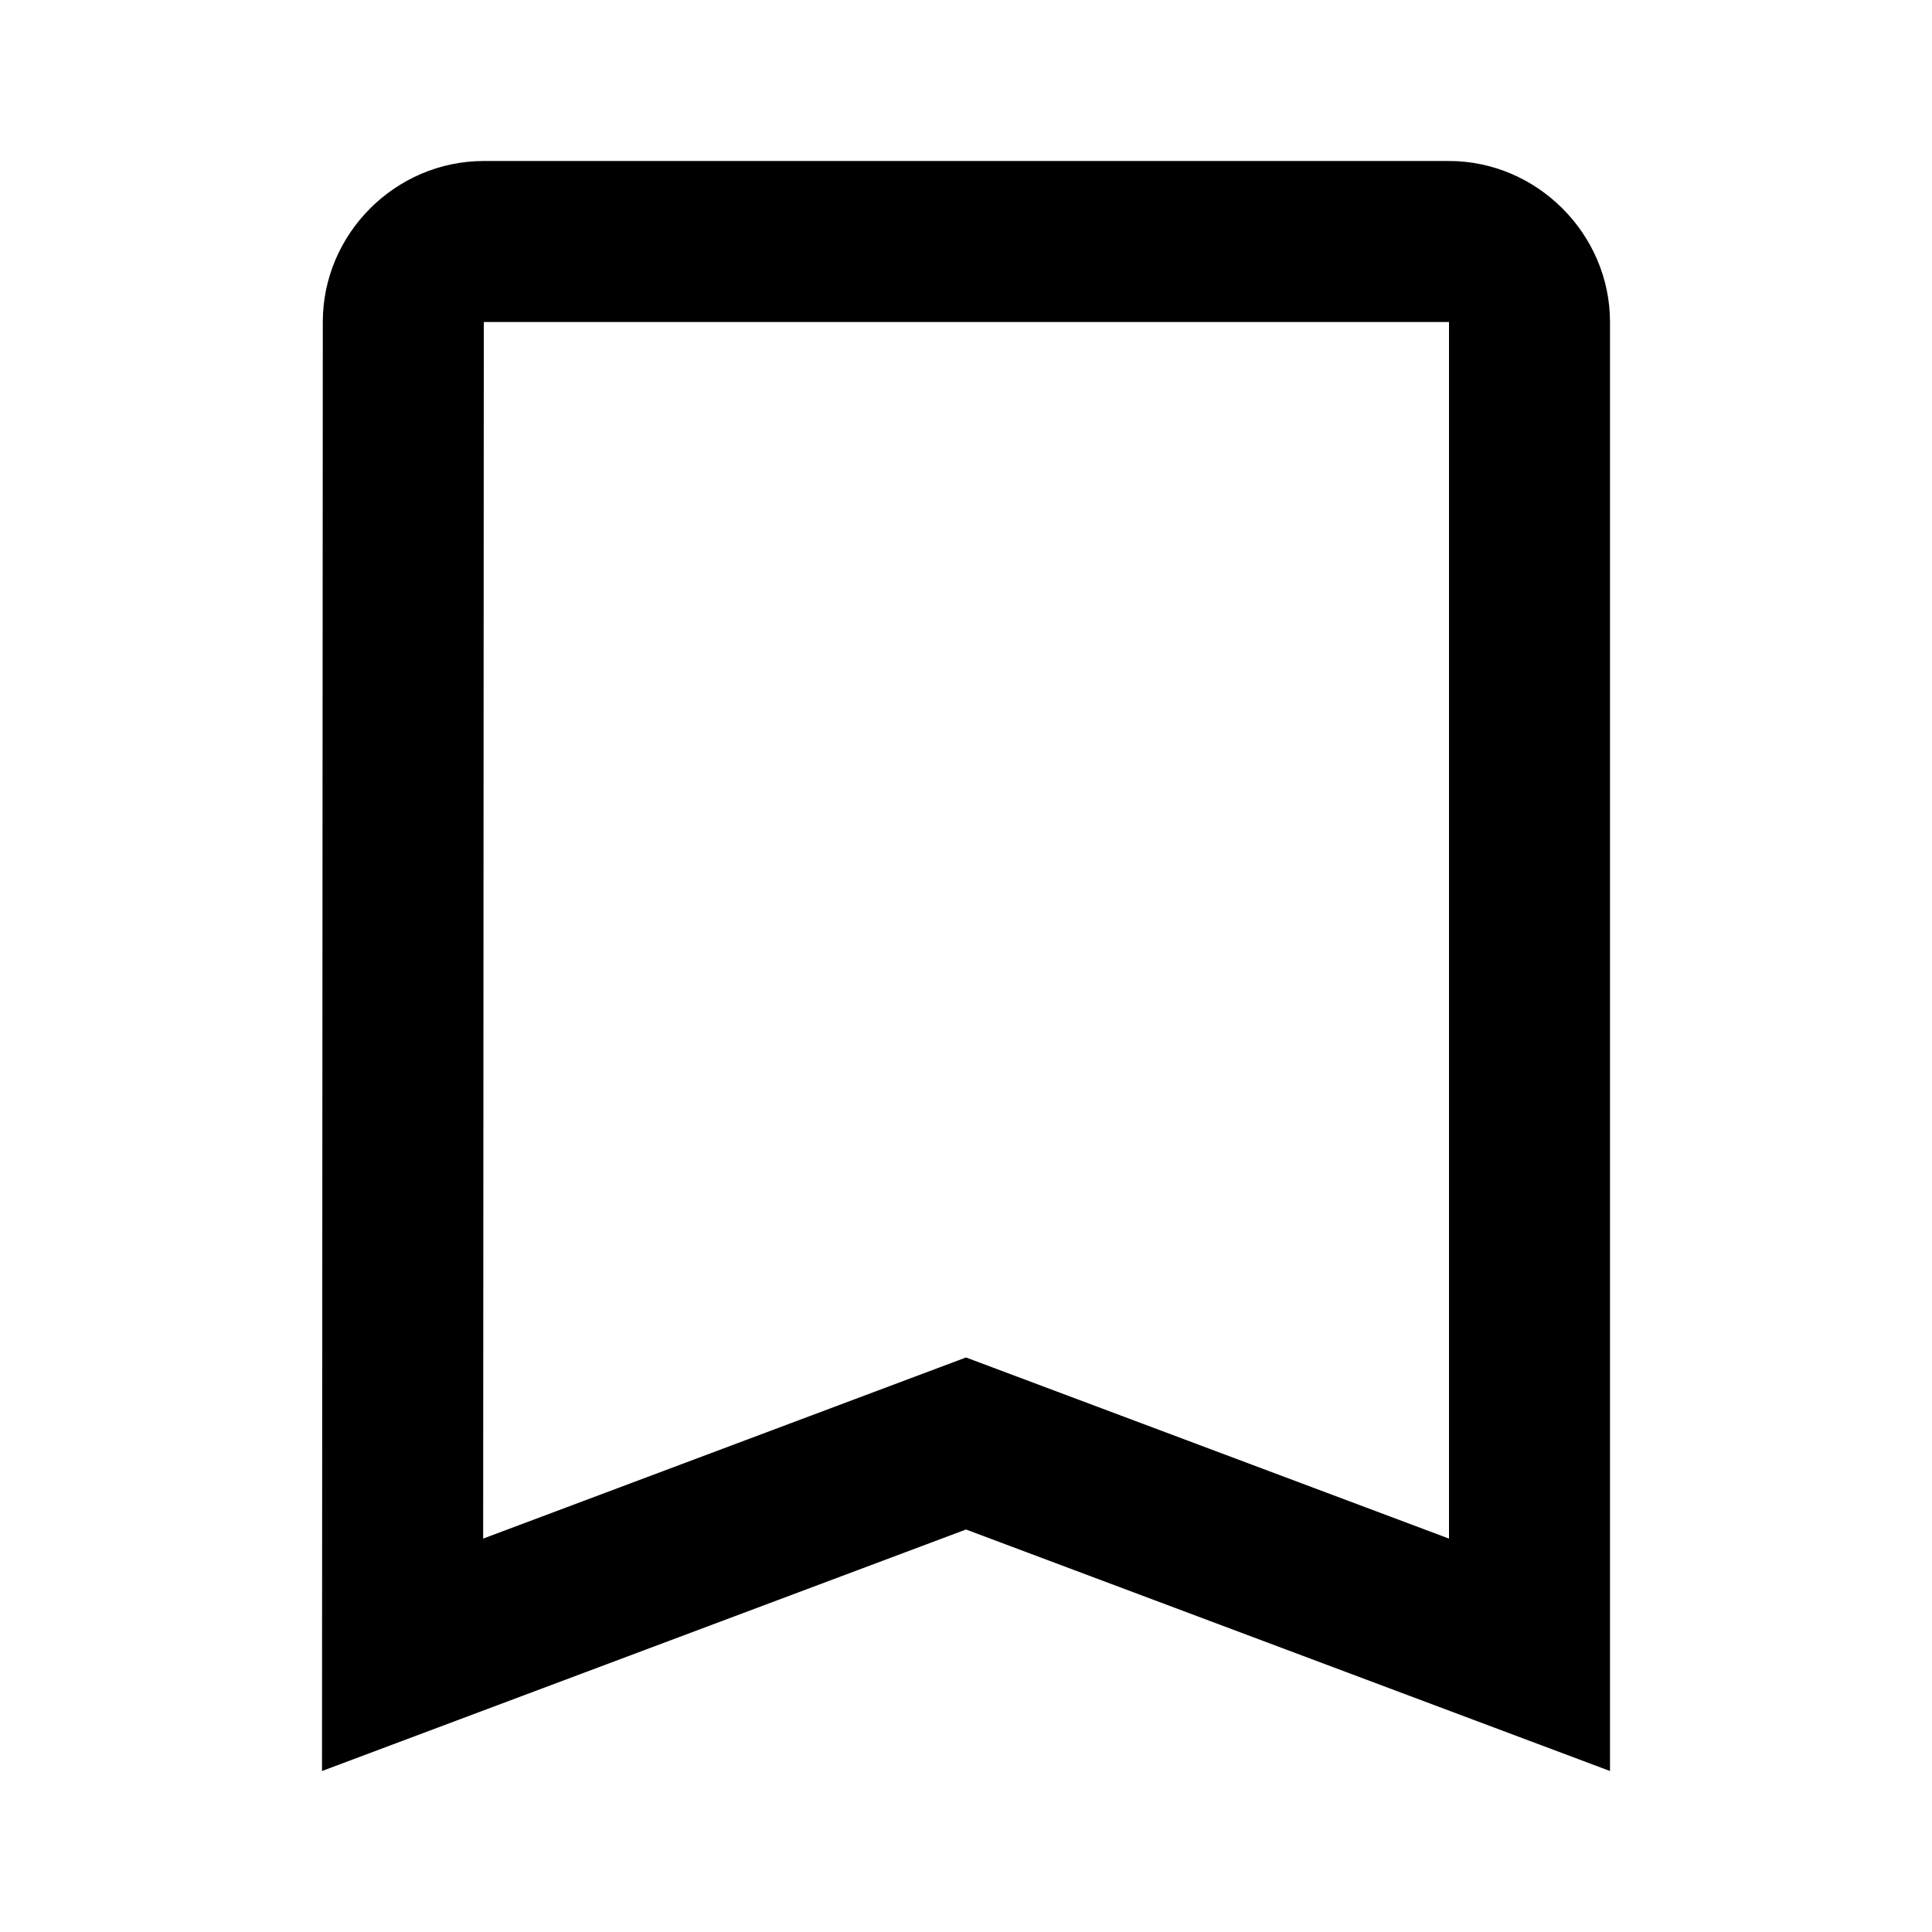
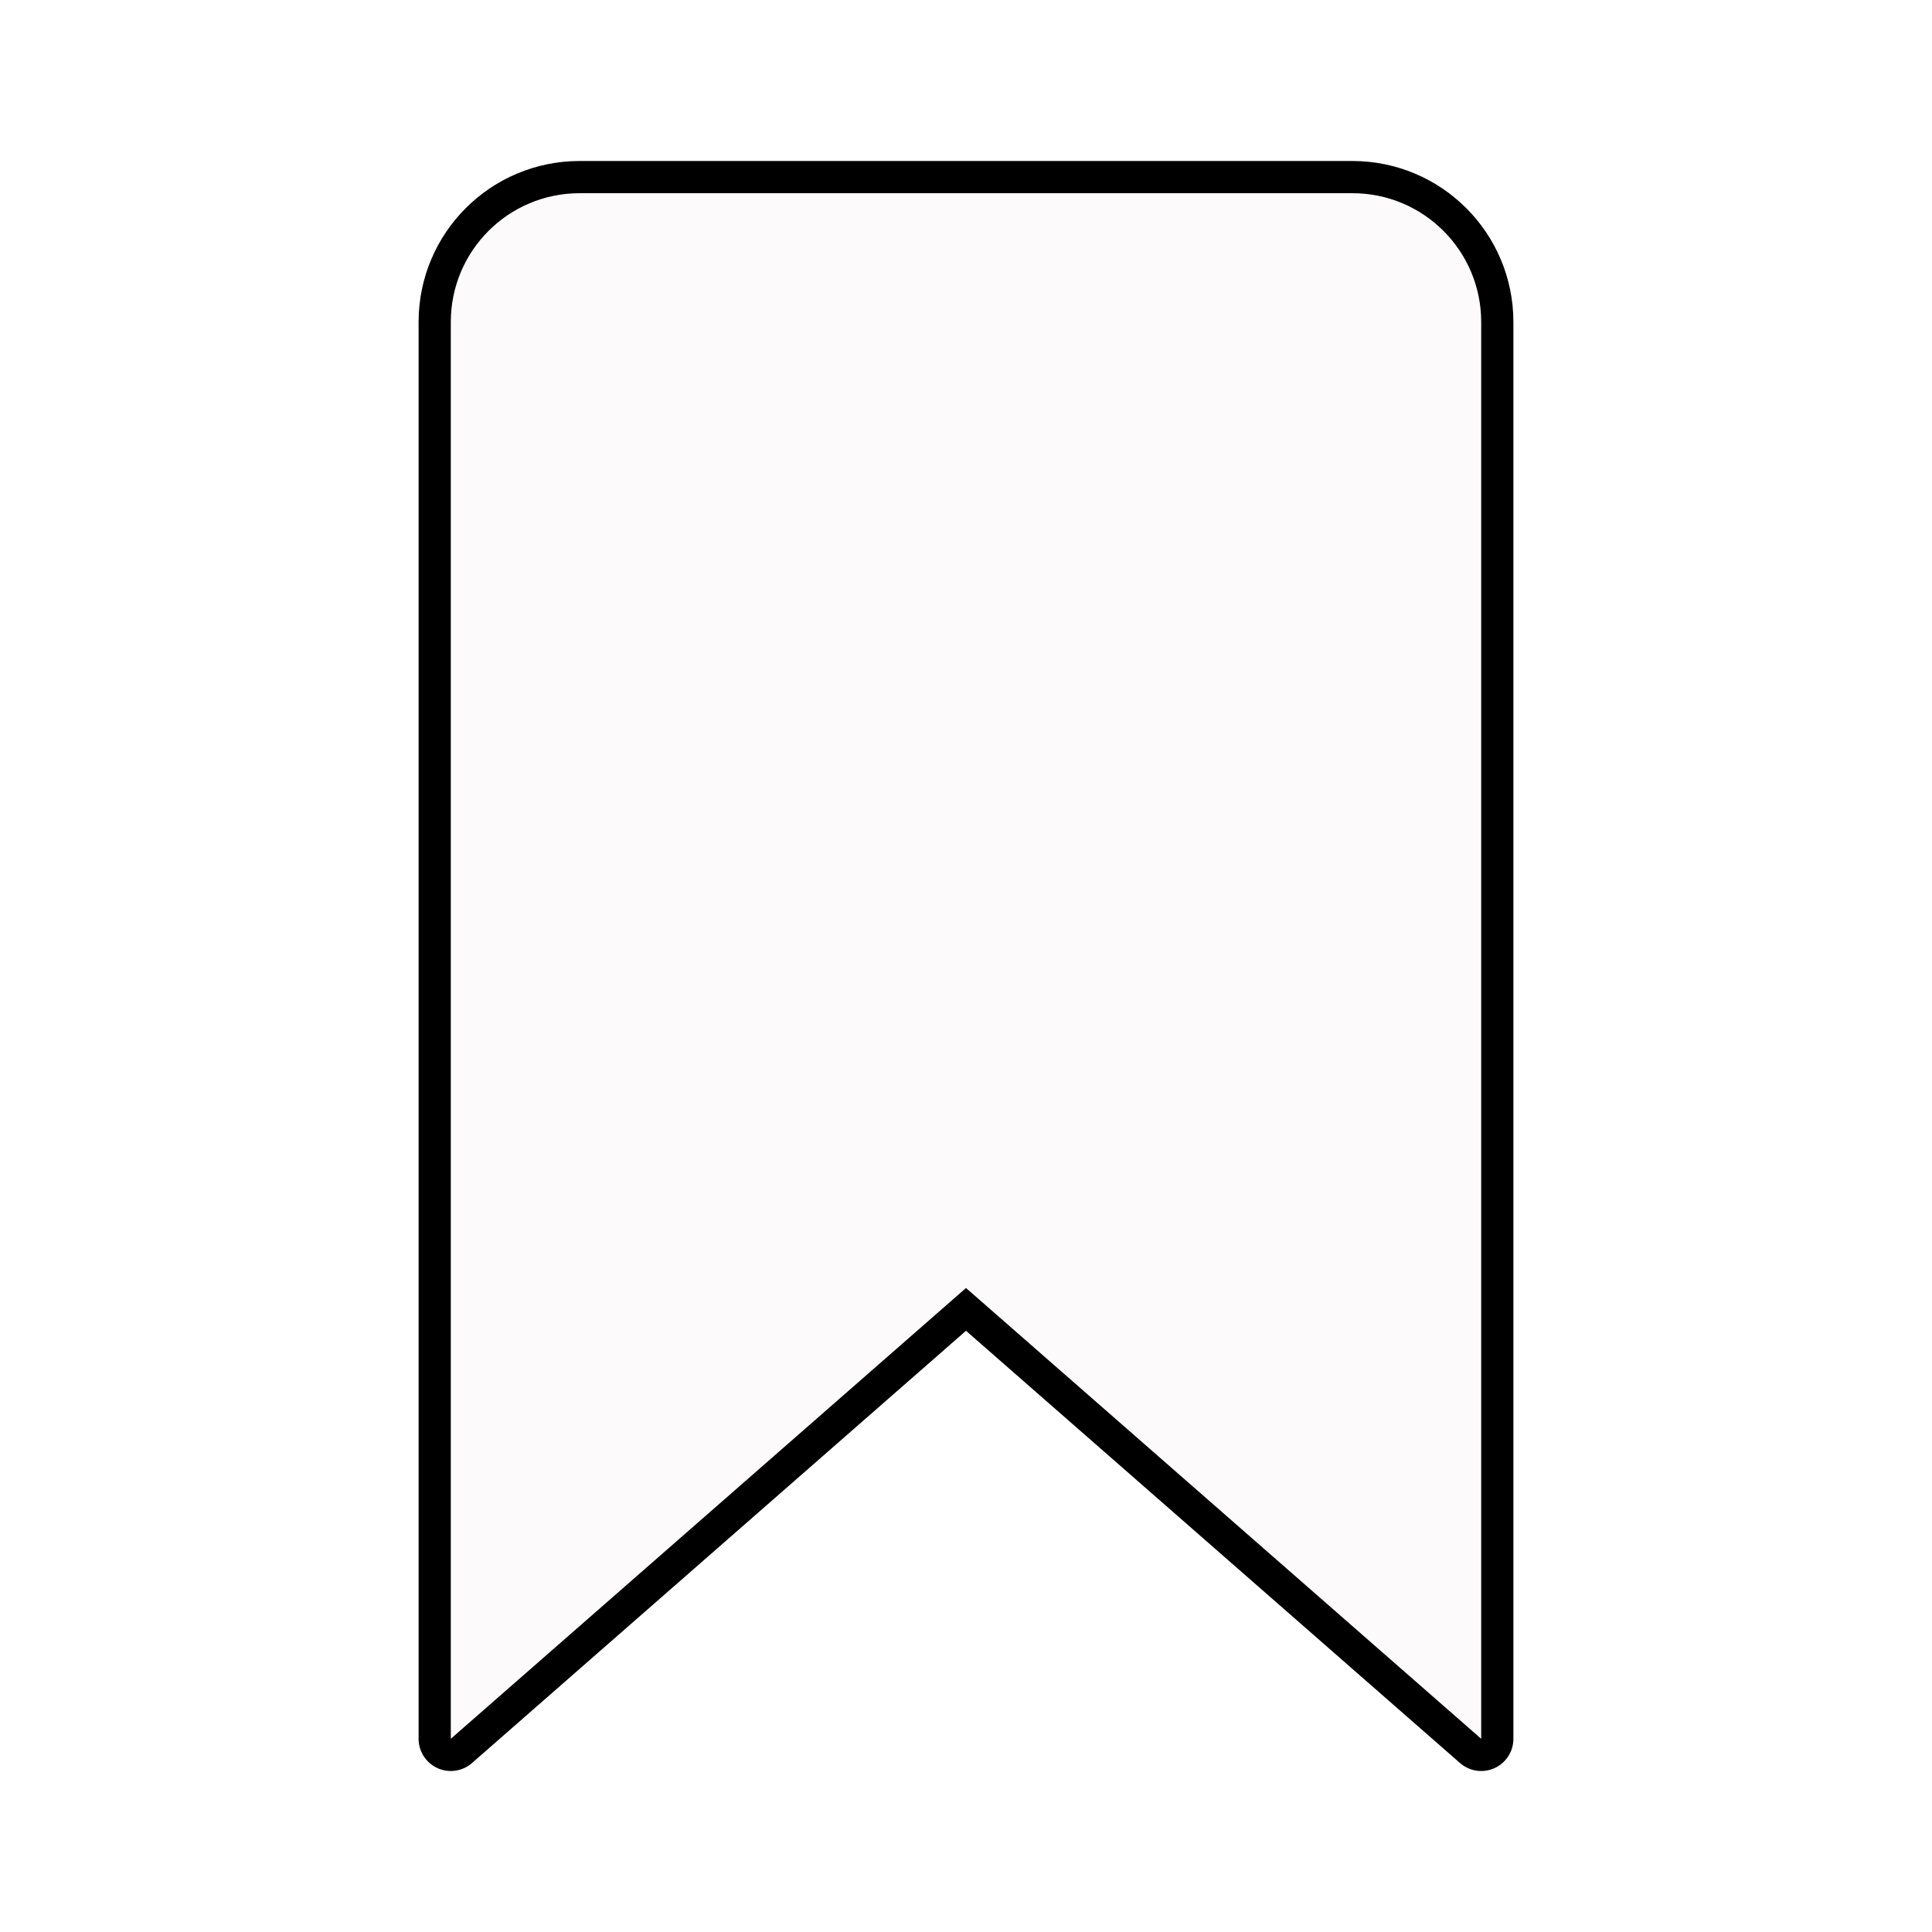
- <svg xmlns="http://www.w3.org/2000/svg" viewBox="0 0 24 24" width="24px" height="24px">
-   <path d="M 6.01 2 C 4.914 2 4.01 2.903 4.01 3.998 L 4 22 L 12 19 L 20 22 L 20 20.557 L 20 4 C 20 2.907 19.093 2 18 2 L 6.01 2 z M 6.01 4 L 18 4 L 18 19.113 L 12 16.863 L 6.002 19.113 L 6.01 4 z" />
+ <svg xmlns="http://www.w3.org/2000/svg" viewBox="0,0,256,256" width="60px" height="60px" fill-rule="nonzero">
+   <g fill="none" fill-rule="nonzero" stroke="none" stroke-width="1" stroke-linecap="butt" stroke-linejoin="none" stroke-miterlimit="10" stroke-dasharray="" stroke-dashoffset="0" font-family="none" font-weight="none" font-size="none" text-anchor="none" style="mix-blend-mode: normal">
+     <path transform="scale(8.53333,8.53333)" d="M23,27l-8,-7l-8,7v-22c0,-1.105 0.895,-2 2,-2h12c1.105,0 2,0.895 2,2z" id="strokeMainSVG" fill="#000000" stroke="#000000" stroke-linejoin="round" />
+     <g transform="scale(8.53333,8.53333)" fill="#fcfafa" stroke="none" stroke-linejoin="miter">
+       <path d="M23,27l-8,-7l-8,7v-22c0,-1.105 0.895,-2 2,-2h12c1.105,0 2,0.895 2,2z" />
+     </g>
+   </g>
</svg>
